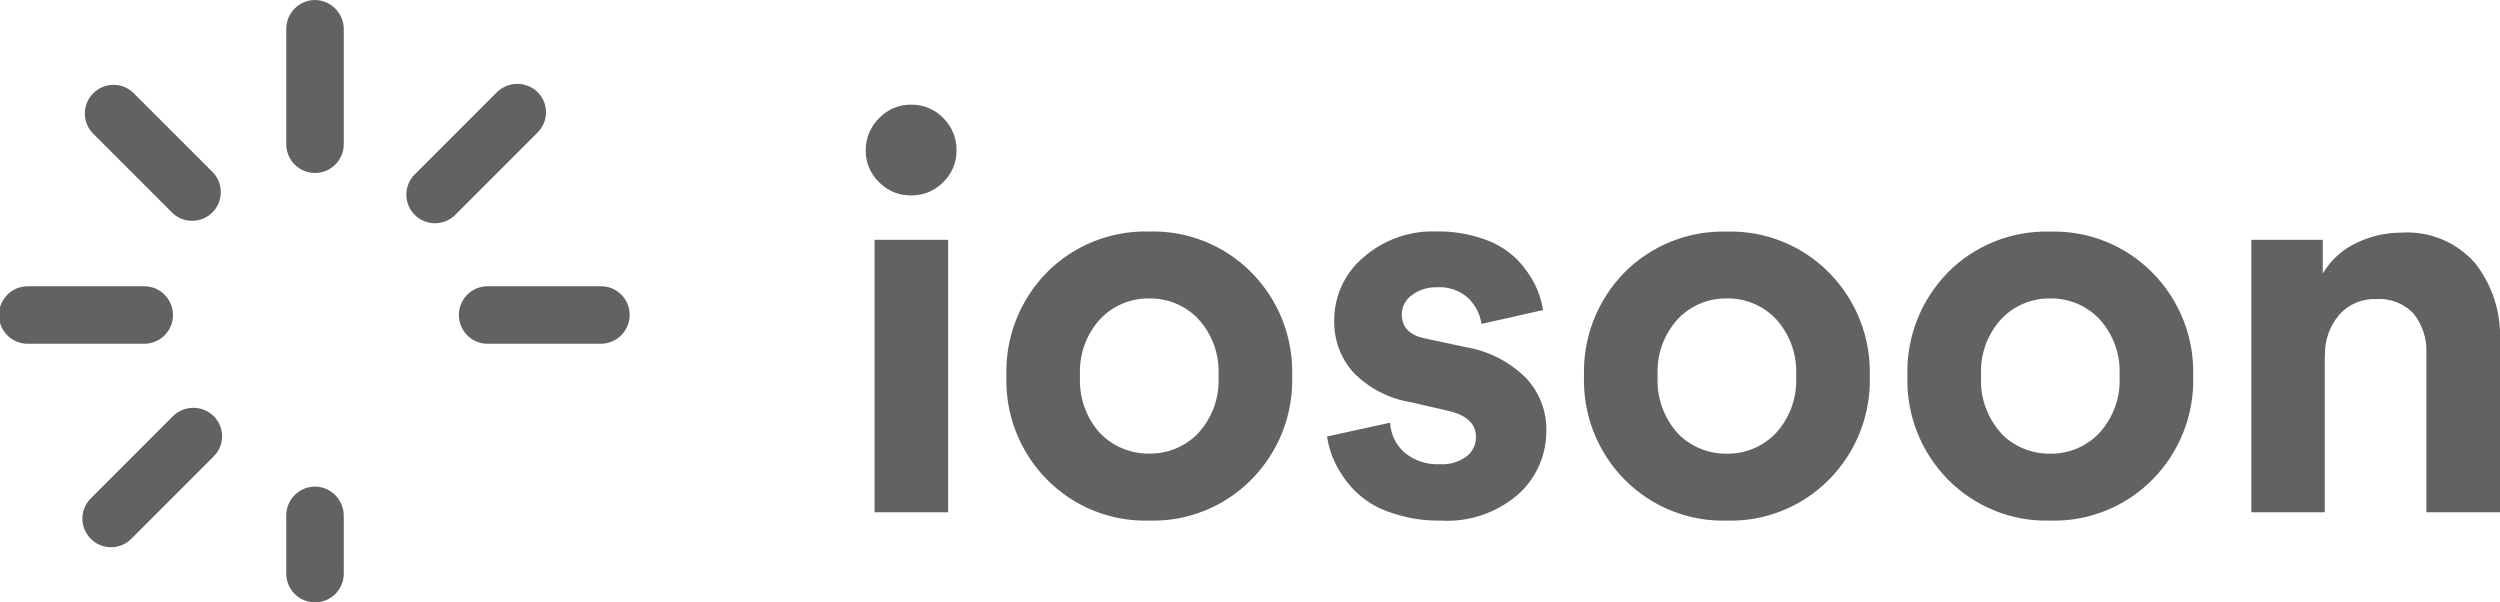
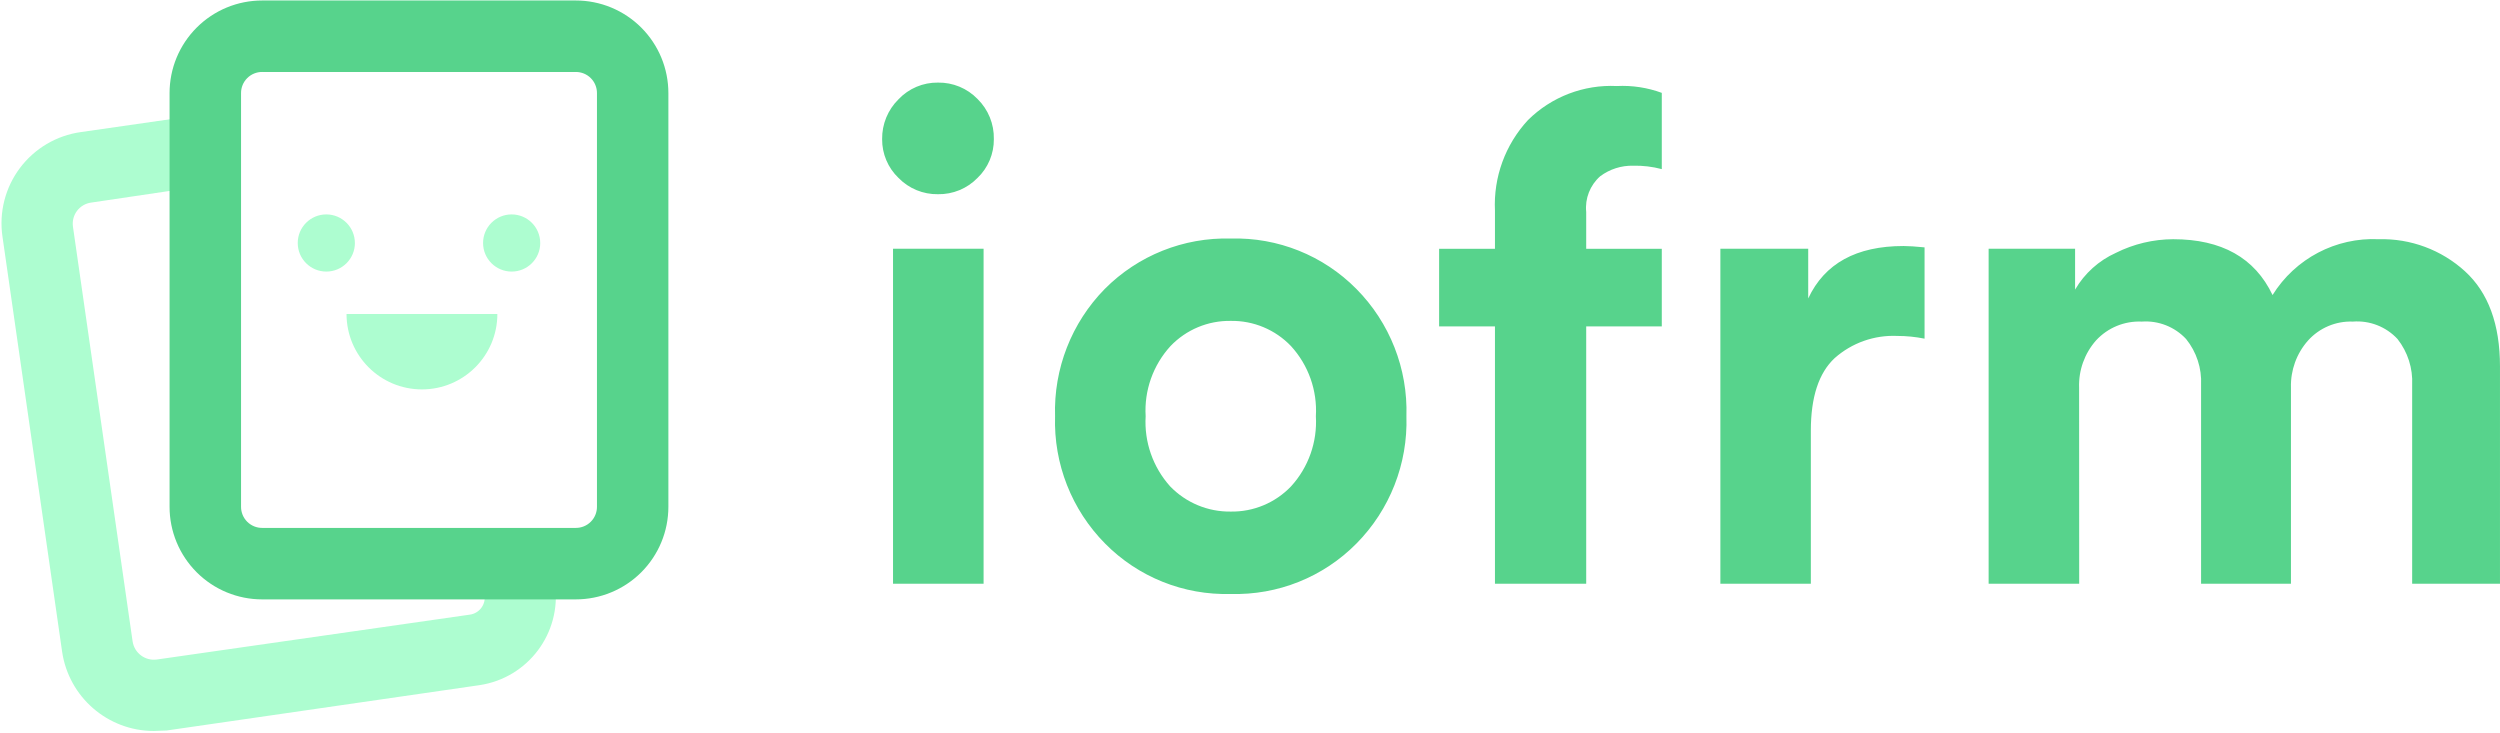
- <svg xmlns="http://www.w3.org/2000/svg" viewBox="0 0 117.369 28.229">
+ <svg xmlns="http://www.w3.org/2000/svg" viewBox="0 0 157.874 46.286">
  <defs>
-     <style>.cls-1{fill:#626262}</style>
+     <style>.cls-1{fill:#57d38c}.cls-3{fill:#adfdd0}</style>
+     <clipPath id="clip-path">
+       <path id="Rectangle_44" data-name="Rectangle 44" d="M0 0h42.209v46.286H0z" />
+     </clipPath>
  </defs>
-   <g id="logo" transform="translate(0 8.292)">
-     <path id="text" class="cls-1" d="M5.3 0H1.846v-12.792H5.3zM1.43-16.978a2.1 2.1 0 0 1 .624-1.522 2.034 2.034 0 0 1 1.508-.637 2.055 2.055 0 0 1 1.508.624 2.085 2.085 0 0 1 .624 1.534A2.025 2.025 0 0 1 5.07-15.5a2.055 2.055 0 0 1-1.508.624 2.055 2.055 0 0 1-1.508-.624 2.025 2.025 0 0 1-.624-1.478zm11 13.26a3.155 3.155 0 0 0 2.314.962 3.112 3.112 0 0 0 2.3-.962 3.649 3.649 0 0 0 .948-2.682 3.649 3.649 0 0 0-.949-2.678 3.112 3.112 0 0 0-2.3-.962 3.112 3.112 0 0 0-2.3.962 3.649 3.649 0 0 0-.951 2.678 3.679 3.679 0 0 0 .936 2.682zm-2.5-7.54a6.526 6.526 0 0 1 4.81-1.924 6.483 6.483 0 0 1 4.8 1.924A6.614 6.614 0 0 1 21.45-6.4a6.614 6.614 0 0 1-1.911 4.862A6.483 6.483 0 0 1 14.742.39a6.483 6.483 0 0 1-4.8-1.924A6.614 6.614 0 0 1 8.034-6.4a6.638 6.638 0 0 1 1.898-4.858zm13.156 7.7l2.964-.65a1.986 1.986 0 0 0 .663 1.391 2.391 2.391 0 0 0 1.677.559 1.913 1.913 0 0 0 1.248-.364 1.132 1.132 0 0 0 .442-.91q0-.962-1.378-1.248l-1.69-.39a4.847 4.847 0 0 1-2.691-1.4A3.527 3.527 0 0 1 23.426-9a3.835 3.835 0 0 1 1.365-2.964 4.935 4.935 0 0 1 3.419-1.222 6.4 6.4 0 0 1 2.288.377 4.019 4.019 0 0 1 1.534.962 4.767 4.767 0 0 1 .832 1.183 3.952 3.952 0 0 1 .364 1.17l-2.886.65a2.151 2.151 0 0 0-.611-1.2 2 2 0 0 0-1.495-.52 1.862 1.862 0 0 0-1.157.364 1.1 1.1 0 0 0-.481.91q0 .936 1.17 1.144l1.82.39a5.23 5.23 0 0 1 2.821 1.43 3.521 3.521 0 0 1 .975 2.5 3.971 3.971 0 0 1-1.3 2.964A5.08 5.08 0 0 1 28.418.39 6.8 6.8 0 0 1 26-.013a4.225 4.225 0 0 1-1.651-1.04 5.132 5.132 0 0 1-.884-1.274 4.187 4.187 0 0 1-.377-1.235zm16.458-.156a3.155 3.155 0 0 0 2.314.962 3.112 3.112 0 0 0 2.3-.962A3.649 3.649 0 0 0 45.11-6.4a3.649 3.649 0 0 0-.949-2.678 3.112 3.112 0 0 0-2.3-.962 3.112 3.112 0 0 0-2.3.962A3.649 3.649 0 0 0 38.61-6.4a3.679 3.679 0 0 0 .936 2.682zm-2.5-7.54a6.526 6.526 0 0 1 4.81-1.924 6.483 6.483 0 0 1 4.8 1.924A6.614 6.614 0 0 1 48.568-6.4a6.614 6.614 0 0 1-1.911 4.862A6.483 6.483 0 0 1 41.86.39a6.483 6.483 0 0 1-4.8-1.924A6.614 6.614 0 0 1 35.152-6.4a6.638 6.638 0 0 1 1.898-4.858zm17.68 7.54a3.155 3.155 0 0 0 2.314.962 3.112 3.112 0 0 0 2.3-.962 3.649 3.649 0 0 0 .956-2.686 3.649 3.649 0 0 0-.949-2.678 3.112 3.112 0 0 0-2.3-.962 3.112 3.112 0 0 0-2.3.962 3.649 3.649 0 0 0-.951 2.678 3.679 3.679 0 0 0 .936 2.682zm-2.5-7.54a6.526 6.526 0 0 1 4.81-1.924 6.483 6.483 0 0 1 4.8 1.924A6.614 6.614 0 0 1 63.752-6.4a6.614 6.614 0 0 1-1.911 4.862A6.483 6.483 0 0 1 57.044.39a6.483 6.483 0 0 1-4.8-1.924A6.614 6.614 0 0 1 50.336-6.4a6.638 6.638 0 0 1 1.898-4.858zm17.706 3.9V0h-3.448v-12.792h3.354v1.586a3.567 3.567 0 0 1 1.56-1.43 4.808 4.808 0 0 1 2.132-.494 4.233 4.233 0 0 1 3.445 1.417 5.508 5.508 0 0 1 1.183 3.653V0H74.7v-7.462a2.789 2.789 0 0 0-.585-1.846 2.186 2.186 0 0 0-1.781-.7 2.184 2.184 0 0 0-1.742.754 2.8 2.8 0 0 0-.652 1.896z" transform="translate(39.213 15.759)" />
-     <g id="loading" transform="translate(0 -8.292)">
-       <path id="Path_868" data-name="Path 868" class="cls-1" d="M119.638 70.6h-5.387a1.351 1.351 0 0 0 0 2.7h5.368a1.357 1.357 0 0 0 1.351-1.351 1.341 1.341 0 0 0-1.332-1.349z" transform="translate(-91.409 -57.161)" />
-       <path id="Path_869" data-name="Path 869" class="cls-1" d="M6.719 70.6H1.351a1.351 1.351 0 1 0 0 2.7h5.368a1.351 1.351 0 1 0 0-2.7z" transform="translate(0 -57.161)" />
-       <path id="Path_870" data-name="Path 870" class="cls-1" d="M104.707 21.06l-3.807 3.808a1.346 1.346 0 1 0 1.9 1.9l3.807-3.807a1.333 1.333 0 0 0 0-1.9 1.368 1.368 0 0 0-1.9-.001z" transform="translate(-81.37 -16.739)" />
-       <g id="Group_462" data-name="Group 462" transform="translate(3.921 19.145)">
-         <path id="Path_871" data-name="Path 871" class="cls-1" d="M71.952 120a1.357 1.357 0 0 0-1.352 1.351v2.684a1.351 1.351 0 1 0 2.7 0v-2.684A1.369 1.369 0 0 0 71.952 120z" transform="translate(-61.082 -116.302)" />
-         <path id="Path_872" data-name="Path 872" class="cls-1" d="M24.807 100.96L21 104.768a1.346 1.346 0 1 0 1.9 1.9l3.807-3.807a1.333 1.333 0 0 0 0-1.9 1.368 1.368 0 0 0-1.9-.001z" transform="translate(-20.6 -100.575)" />
+   <g id="Group_481" data-name="Group 481" transform="translate(0 13.575)">
+     <path id="Path_981" data-name="Path 981" class="cls-1" d="M8.772 0H3.053v-21.156h5.719zM2.365-28.079A3.469 3.469 0 0 1 3.4-30.594a3.363 3.363 0 0 1 2.494-1.054 3.4 3.4 0 0 1 2.494 1.032 3.449 3.449 0 0 1 1.032 2.537 3.348 3.348 0 0 1-1.032 2.451A3.4 3.4 0 0 1 5.891-24.6 3.4 3.4 0 0 1 3.4-25.628a3.348 3.348 0 0 1-1.035-2.451zm18.189 21.93a5.218 5.218 0 0 0 3.827 1.591 5.147 5.147 0 0 0 3.806-1.591 6.034 6.034 0 0 0 1.569-4.429 6.034 6.034 0 0 0-1.569-4.429 5.147 5.147 0 0 0-3.806-1.593 5.147 5.147 0 0 0-3.806 1.591 6.034 6.034 0 0 0-1.569 4.429 6.084 6.084 0 0 0 1.548 4.431zm-4.128-12.47a10.793 10.793 0 0 1 7.955-3.181 10.722 10.722 0 0 1 7.933 3.182 10.938 10.938 0 0 1 3.16 8.041 10.938 10.938 0 0 1-3.16 8.041A10.722 10.722 0 0 1 24.381.645a10.722 10.722 0 0 1-7.934-3.182 10.938 10.938 0 0 1-3.161-8.041 10.978 10.978 0 0 1 3.14-8.041zM49.794-26.4a3.359 3.359 0 0 0-2.085.667 2.654 2.654 0 0 0-.882 2.257v2.322H51.6v4.9h-4.773V0h-5.762v-16.254h-3.526v-4.9h3.526v-2.408a7.864 7.864 0 0 1 2.085-5.719 7.457 7.457 0 0 1 5.611-2.15A7.174 7.174 0 0 1 51.6-31v4.816a6.491 6.491 0 0 0-1.806-.216zm18.4 5.16v5.762a8.751 8.751 0 0 0-1.72-.172 5.582 5.582 0 0 0-3.956 1.4q-1.505 1.4-1.505 4.579V0H55.3v-21.156h5.547v3.139q1.548-3.311 6.02-3.311.471 0 1.333.086zM77.959 0H72.24v-21.156h5.46v2.58a5.7 5.7 0 0 1 2.58-2.322 8.153 8.153 0 0 1 3.612-.86q4.6 0 6.278 3.526a7.481 7.481 0 0 1 6.708-3.526 7.773 7.773 0 0 1 5.439 2.021q2.215 2.021 2.215 6.02V0h-5.546v-12.556a4.353 4.353 0 0 0-.925-2.9 3.478 3.478 0 0 0-2.816-1.1 3.621 3.621 0 0 0-2.838 1.2 4.293 4.293 0 0 0-1.075 2.967V0h-5.676v-12.556a4.288 4.288 0 0 0-.946-2.9 3.49 3.49 0 0 0-2.8-1.1 3.7 3.7 0 0 0-2.881 1.183 4.273 4.273 0 0 0-1.075 2.988z" transform="translate(53.341 23.289)" />
+     <g id="Group_479" data-name="Group 479" transform="translate(0 -13.575)">
+       <g id="Group_478" data-name="Group 478">
+         <g id="Group_477" data-name="Group 477" clip-path="url(#clip-path)">
+           <path id="Path_964" data-name="Path 964" class="cls-3" d="M9.92 62.347a5.862 5.862 0 0 1-5.79-5.012L.364 31.126a5.815 5.815 0 0 1 4.949-6.6l7.128-1.026.654 4.42-7.128 1.058A1.343 1.343 0 0 0 4.815 30.5l3.766 26.182a1.36 1.36 0 0 0 1.525 1.152L29.873 55a1.09 1.09 0 0 0 .934-1.245l-.249-1.619 4.451-.654.249 1.619a5.653 5.653 0 0 1-4.762 6.35l-19.767 2.865c-.28 0-.56.031-.809.031zm0 0" transform="translate(-.208 -16.185)" />
+         </g>
      </g>
-       <path id="Path_873" data-name="Path 873" class="cls-1" d="M71.952 0A1.357 1.357 0 0 0 70.6 1.351v5.368a1.351 1.351 0 1 0 2.7 0V1.351A1.369 1.369 0 0 0 71.952 0z" transform="translate(-57.161)" />
-       <path id="Path_874" data-name="Path 874" class="cls-1" d="M22.9 21a1.346 1.346 0 0 0-1.9 1.9l3.807 3.807a1.346 1.346 0 0 0 1.9-1.9z" transform="translate(-16.679 -16.679)" />
+       <path id="Path_965" data-name="Path 965" class="cls-1" d="M60.049 37.92h-19.8a5.845 5.845 0 0 1-5.849-5.852V5.952A5.845 5.845 0 0 1 40.252.1h19.8A5.845 5.845 0 0 1 65.9 5.952v26.116a5.845 5.845 0 0 1-5.852 5.852zM40.252 4.613a1.329 1.329 0 0 0-1.338 1.338v26.117a1.329 1.329 0 0 0 1.338 1.338h19.8a1.329 1.329 0 0 0 1.338-1.338V5.952a1.329 1.329 0 0 0-1.338-1.338h-19.8zm0 0" transform="translate(-23.692 -.069)" />
+       <path id="Path_966" data-name="Path 966" class="cls-3" d="M79.825 63.7a4.762 4.762 0 0 1-9.525 0zm0 0" transform="translate(-48.417 -43.872)" />
+       <path id="Path_967" data-name="Path 967" class="cls-3" d="M64.011 45.305a1.805 1.805 0 1 1-1.806-1.805 1.807 1.807 0 0 1 1.805 1.805zm0 0" transform="translate(-41.599 -29.96)" />
+       <path id="Path_968" data-name="Path 968" class="cls-3" d="M101.611 45.305a1.805 1.805 0 1 1-1.806-1.805 1.807 1.807 0 0 1 1.805 1.805zm0 0" transform="translate(-67.495 -29.96)" />
    </g>
  </g>
</svg>
